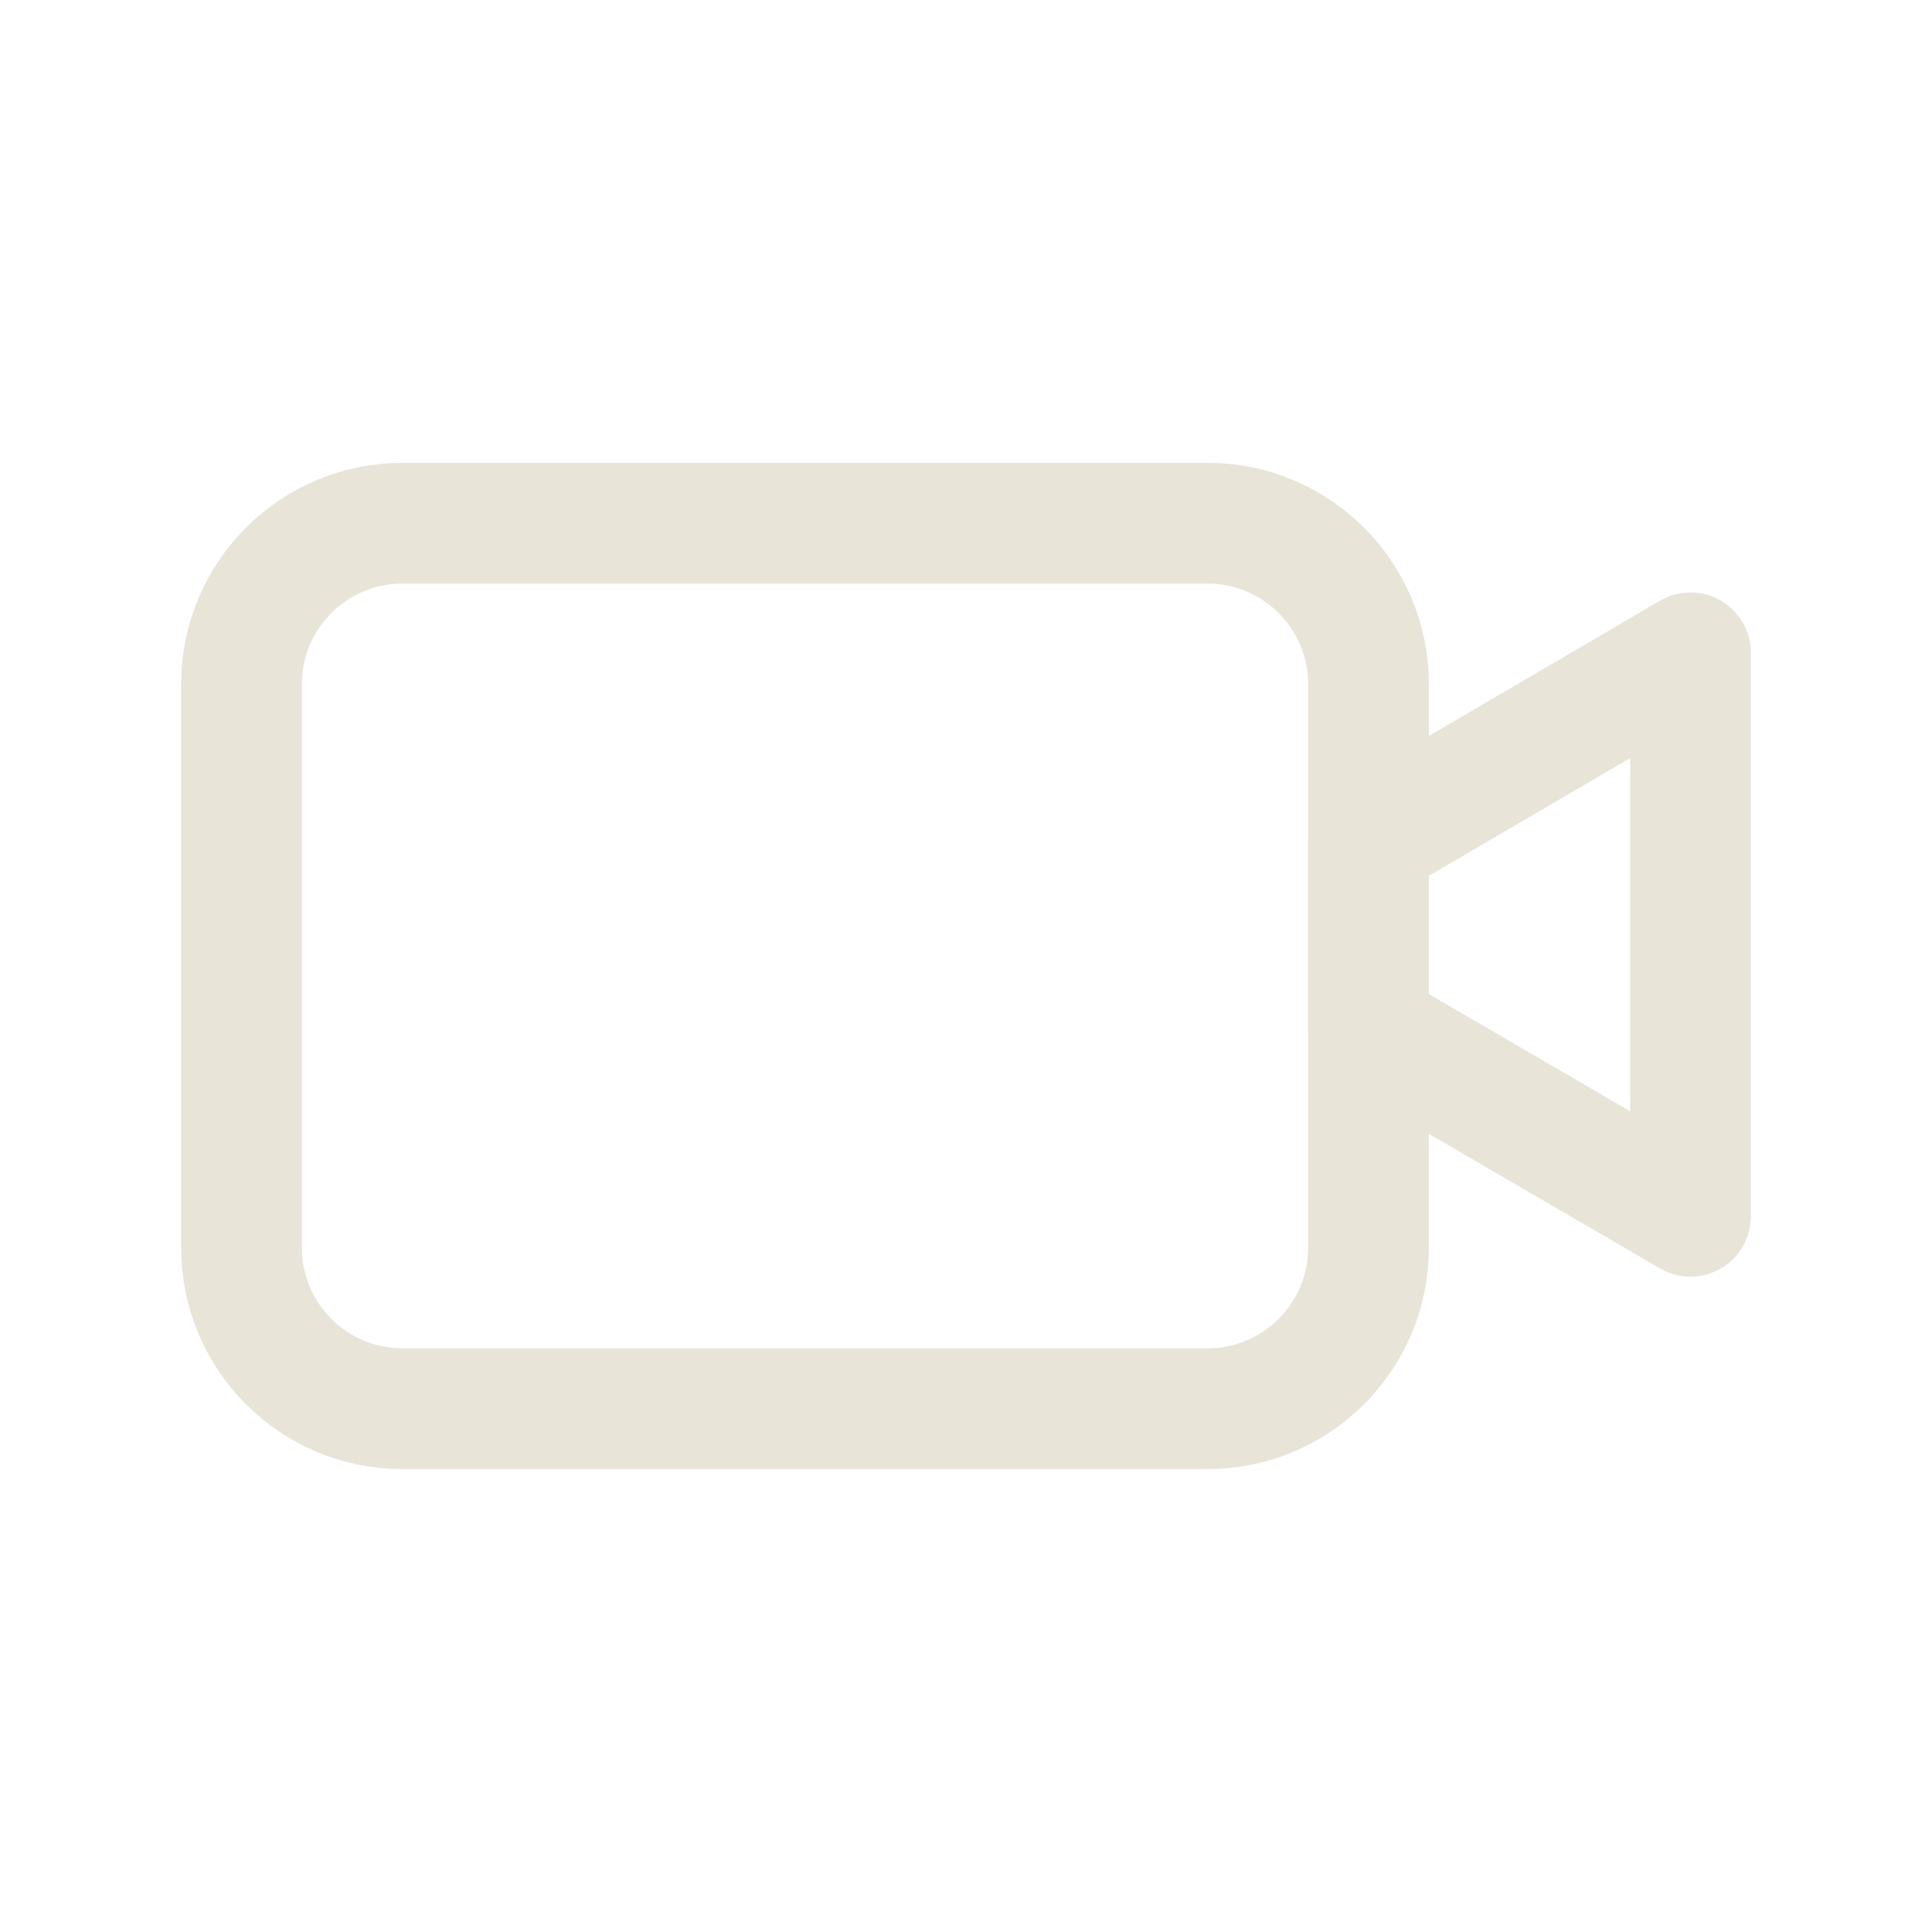
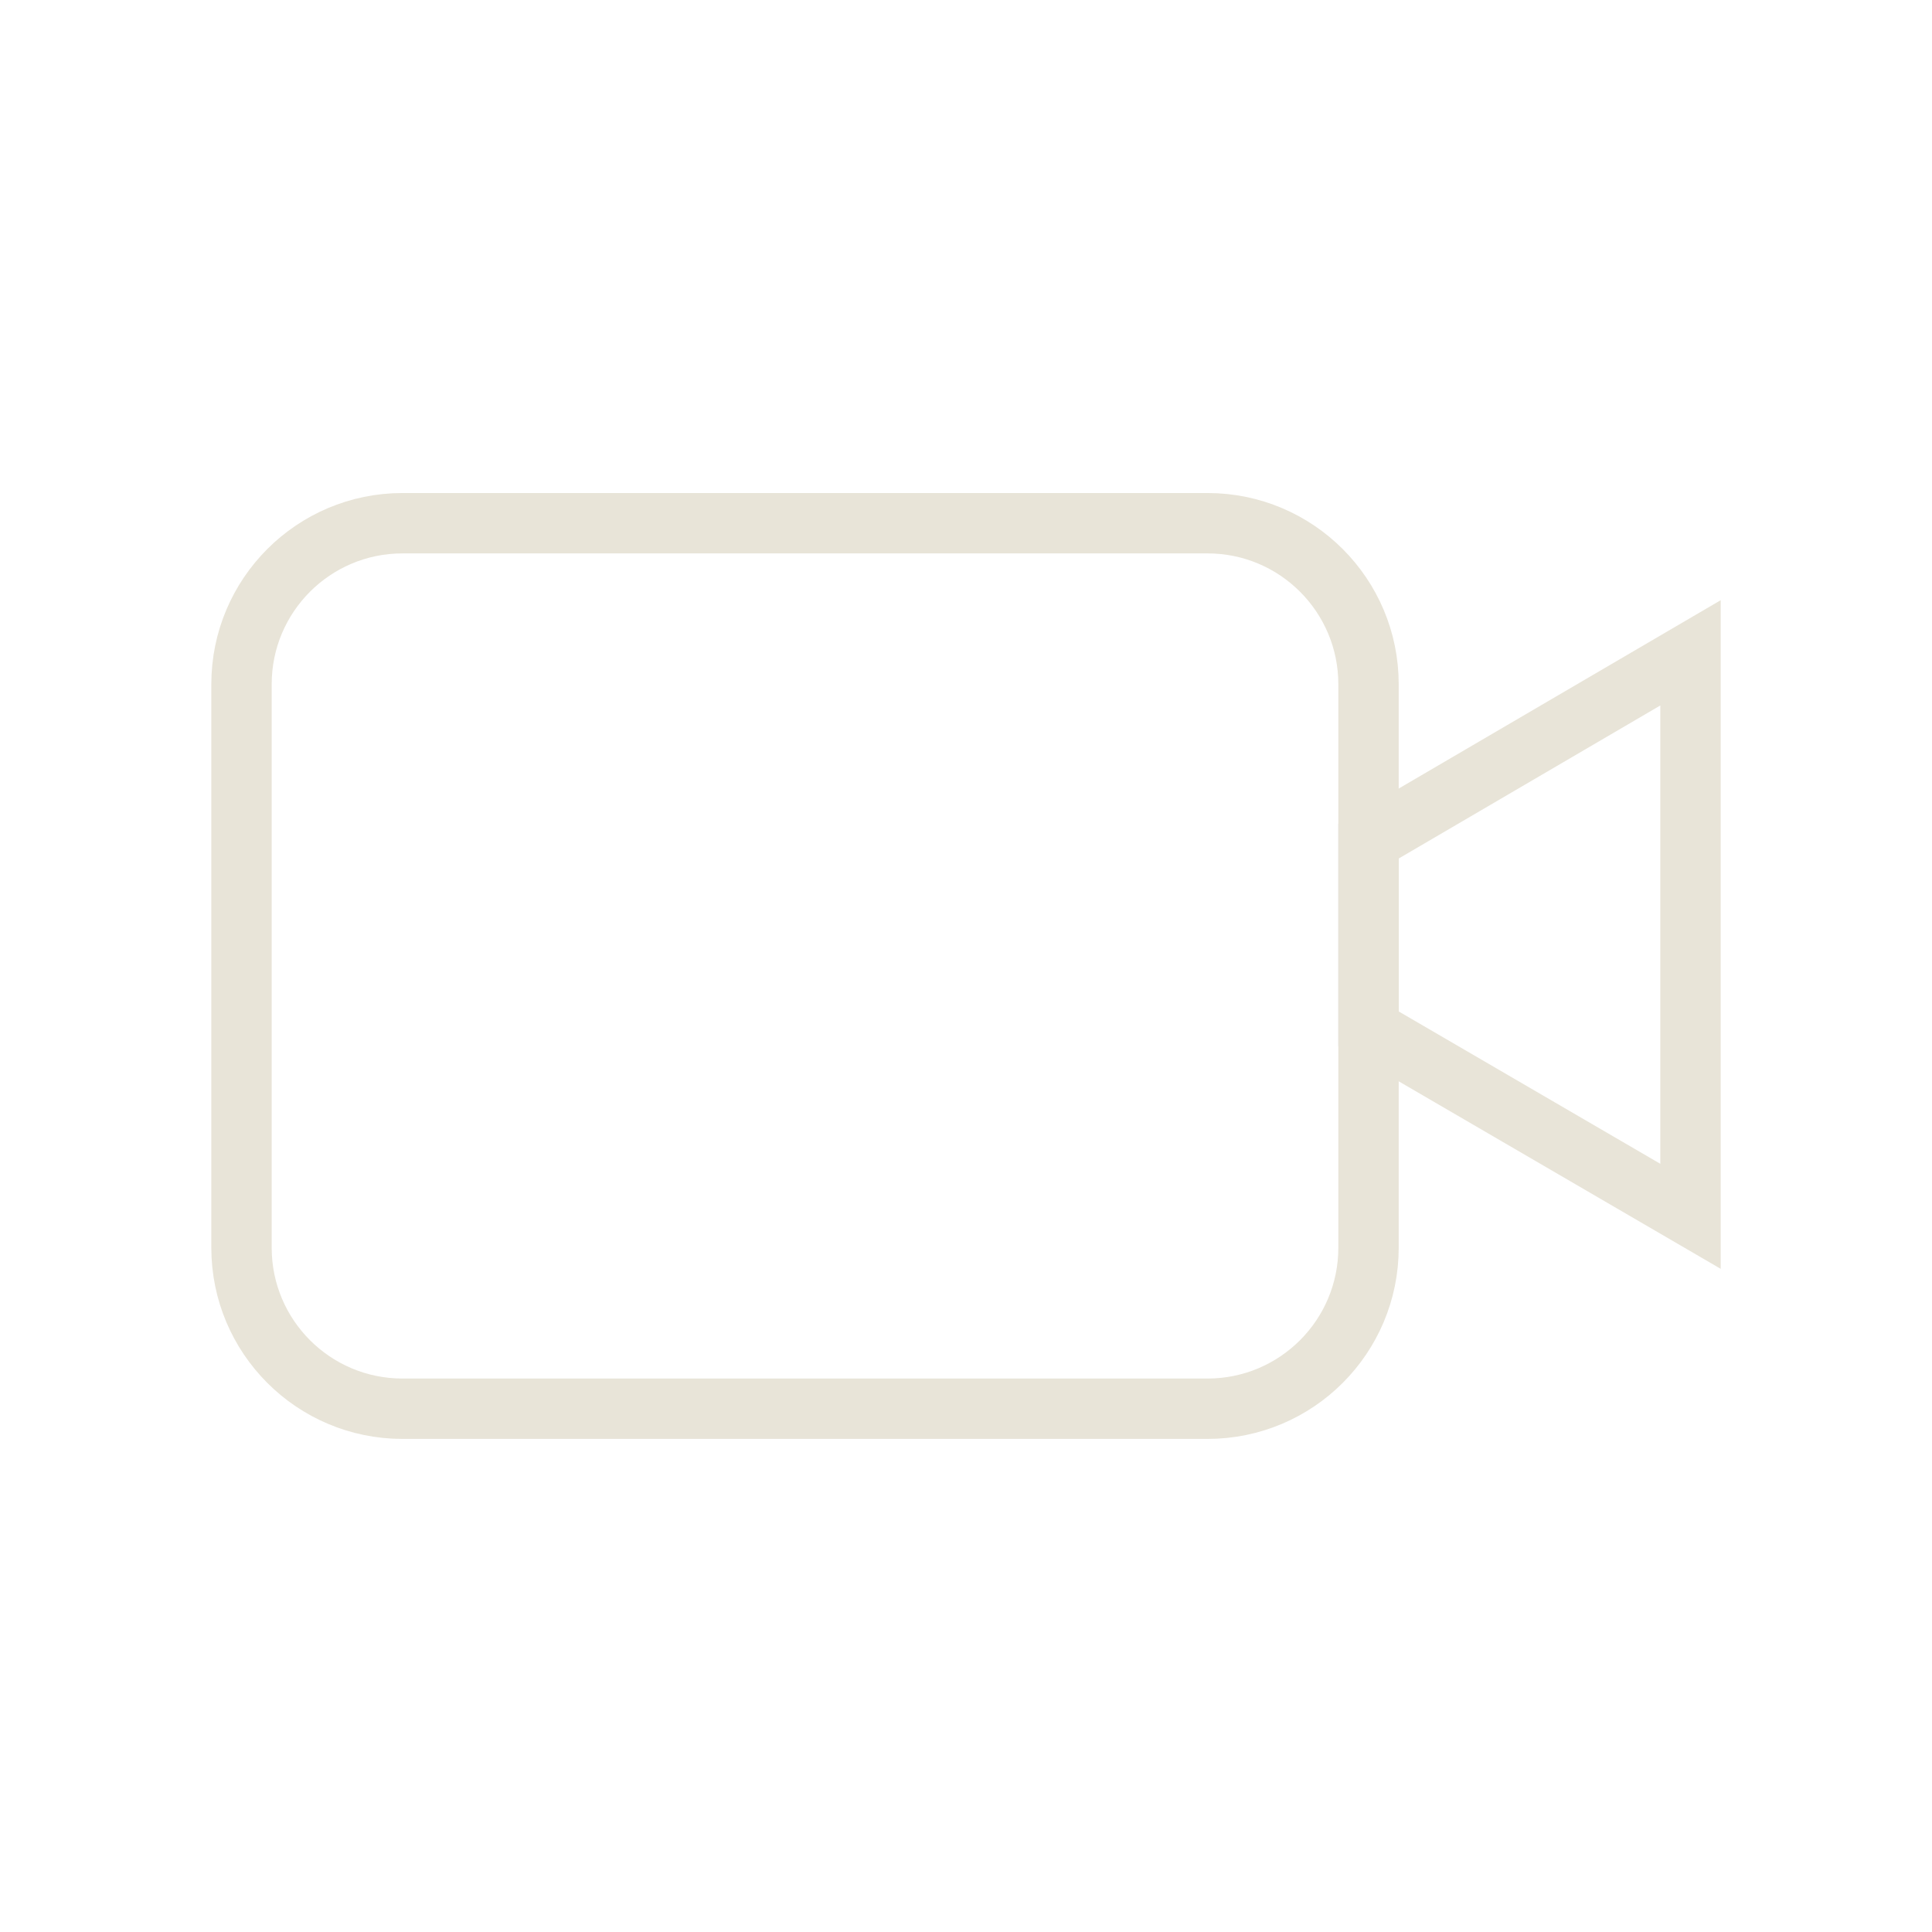
<svg xmlns="http://www.w3.org/2000/svg" width="32" height="32" viewBox="0 0 32 32" fill="none">
  <g id="Img">
-     <path id="Vector" d="M20 8.666H6.667C5.194 8.666 4 9.86 4 11.333V20.666C4 22.139 5.194 23.333 6.667 23.333H20C21.473 23.333 22.667 22.139 22.667 20.666V11.333C22.667 9.86 21.473 8.666 20 8.666Z" stroke="#E8E4D8" stroke-width="2" stroke-linecap="round" stroke-linejoin="round" />
-     <path id="Vector_2" d="M22.667 13.933V17.04L28 20.146V10.813L22.667 13.933Z" stroke="#E8E4D8" stroke-width="2" stroke-linecap="round" stroke-linejoin="round" />
+     <path id="Vector" d="M20 8.666H6.667C5.194 8.666 4 9.86 4 11.333V20.666C4 22.139 5.194 23.333 6.667 23.333H20C21.473 23.333 22.667 22.139 22.667 20.666V11.333C22.667 9.86 21.473 8.666 20 8.666Z" stroke="#E8E4D8" strokeWidth="2" stroke-linecap="round" strokeLinejoin="round" />
+     <path id="Vector_2" d="M22.667 13.933V17.04L28 20.146V10.813L22.667 13.933Z" stroke="#E8E4D8" strokeWidth="2" stroke-linecap="round" strokeLinejoin="round" />
  </g>
</svg>
